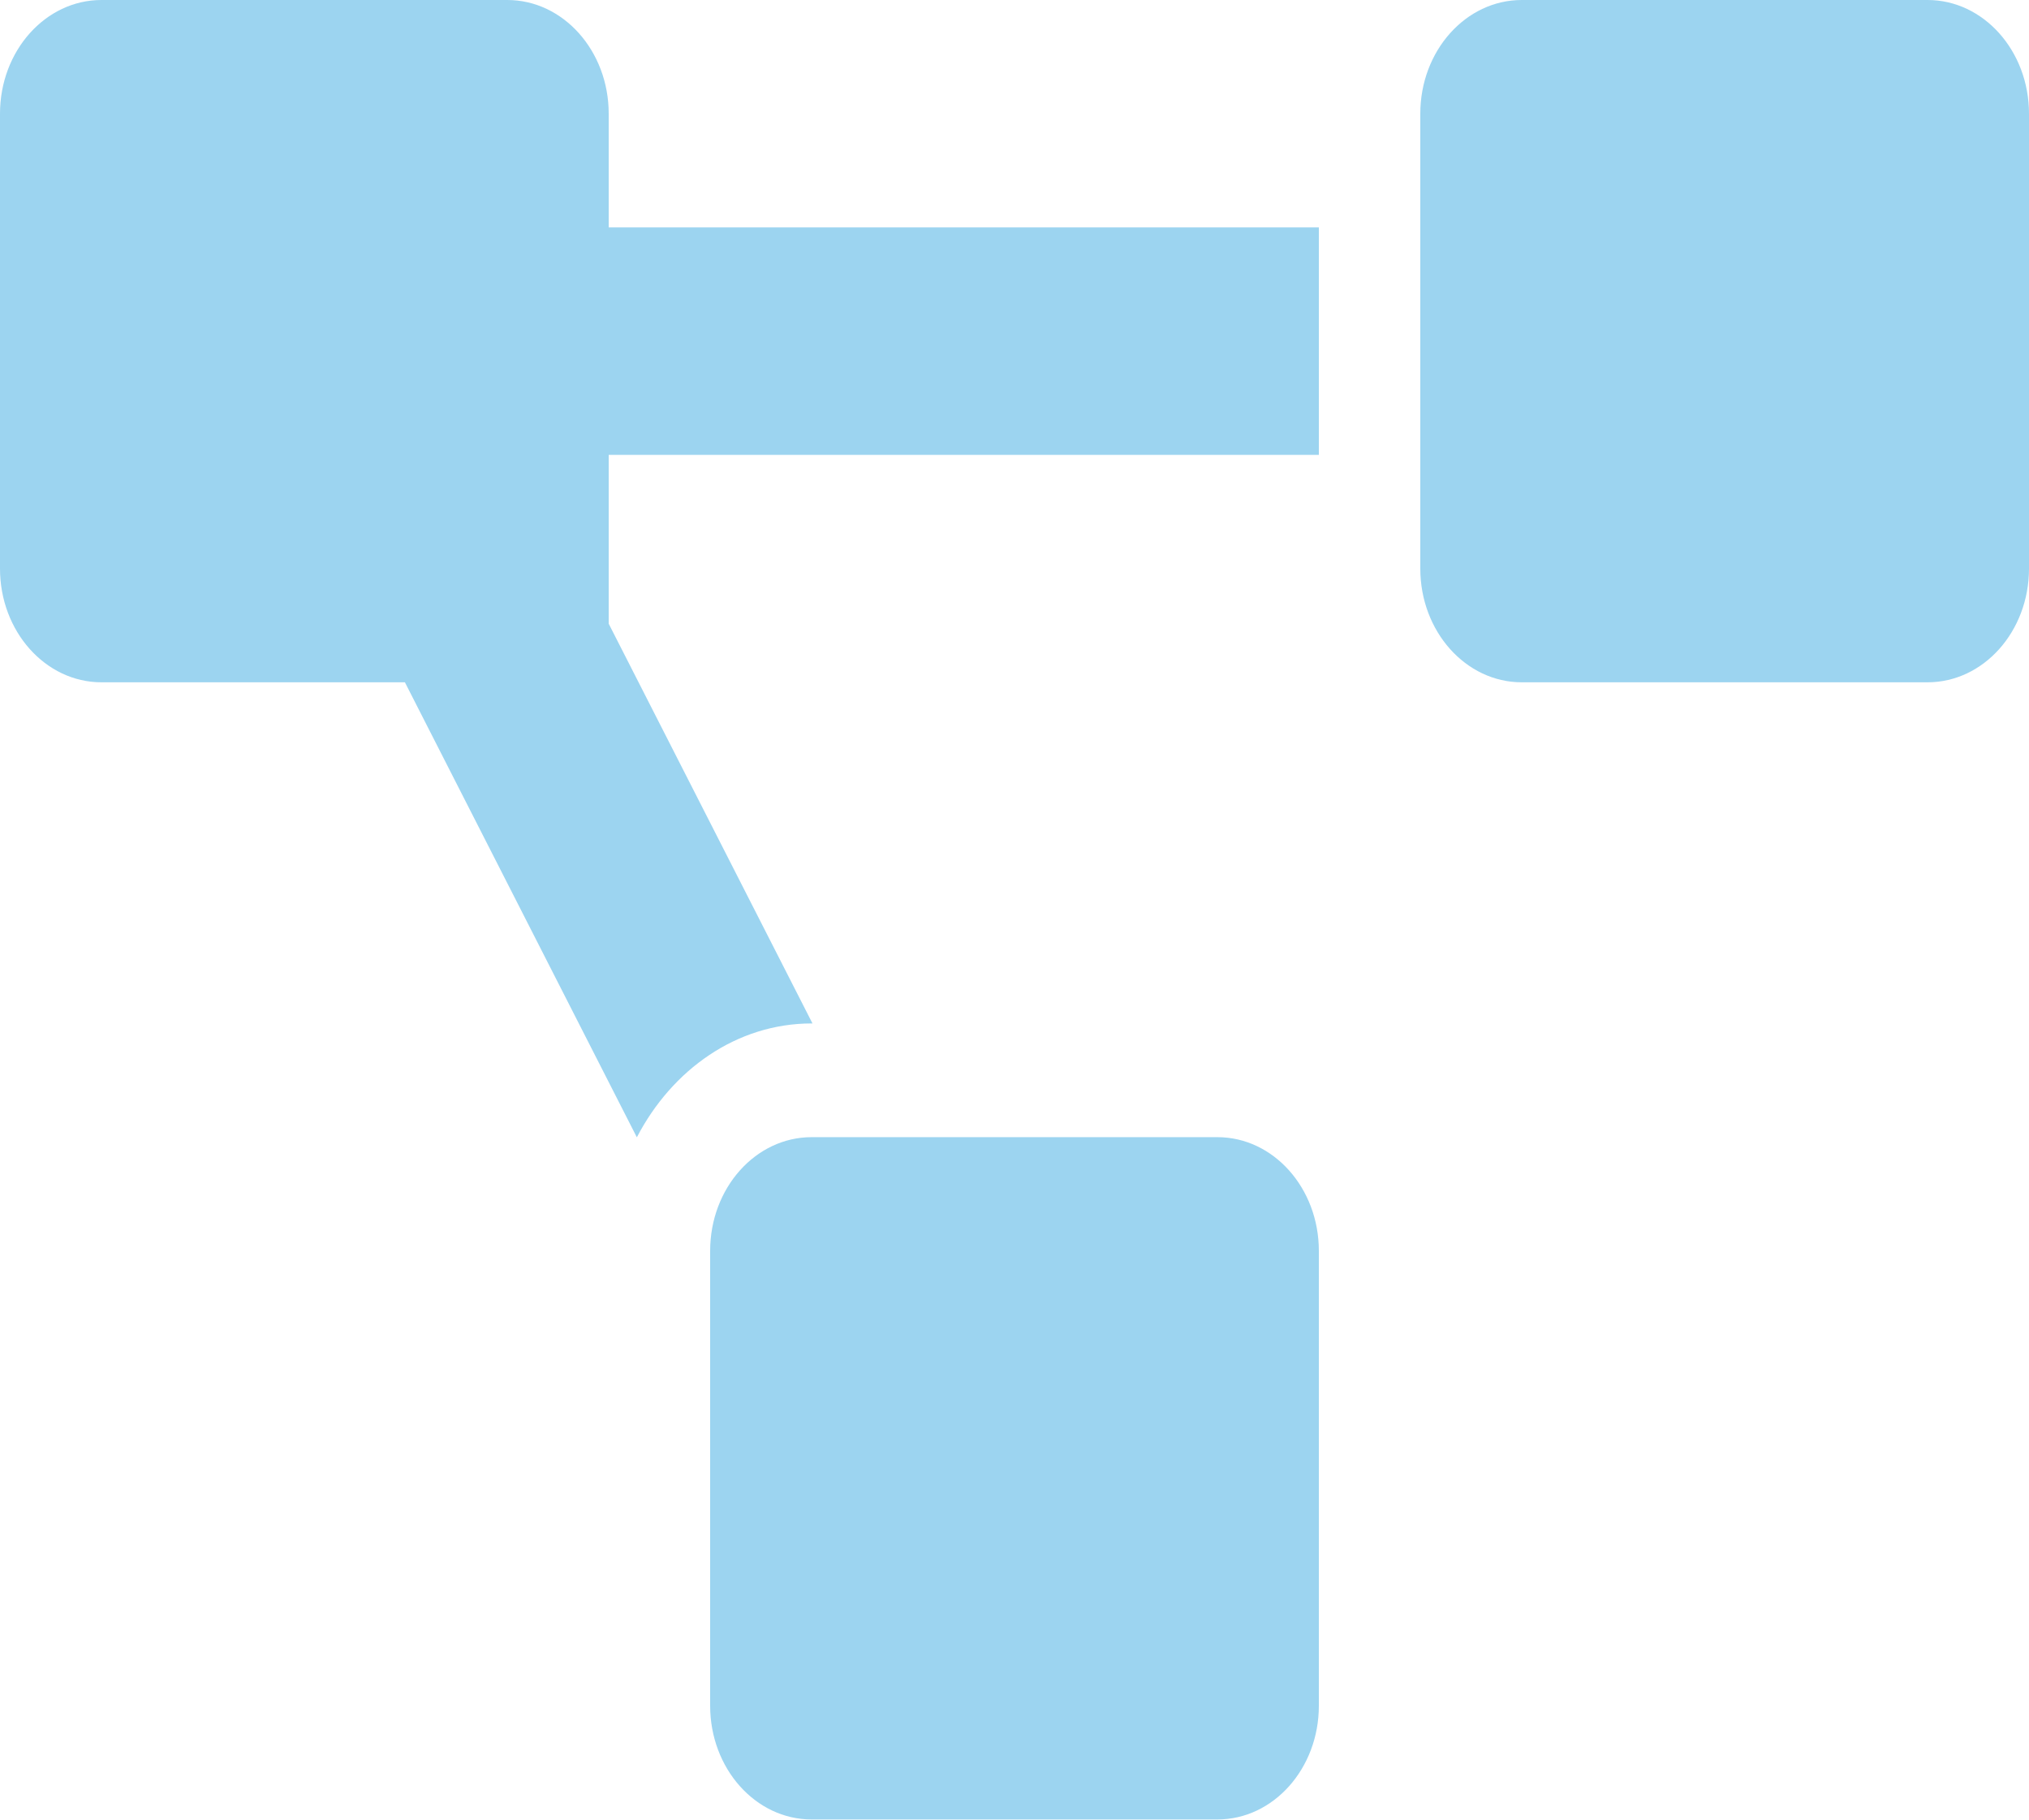
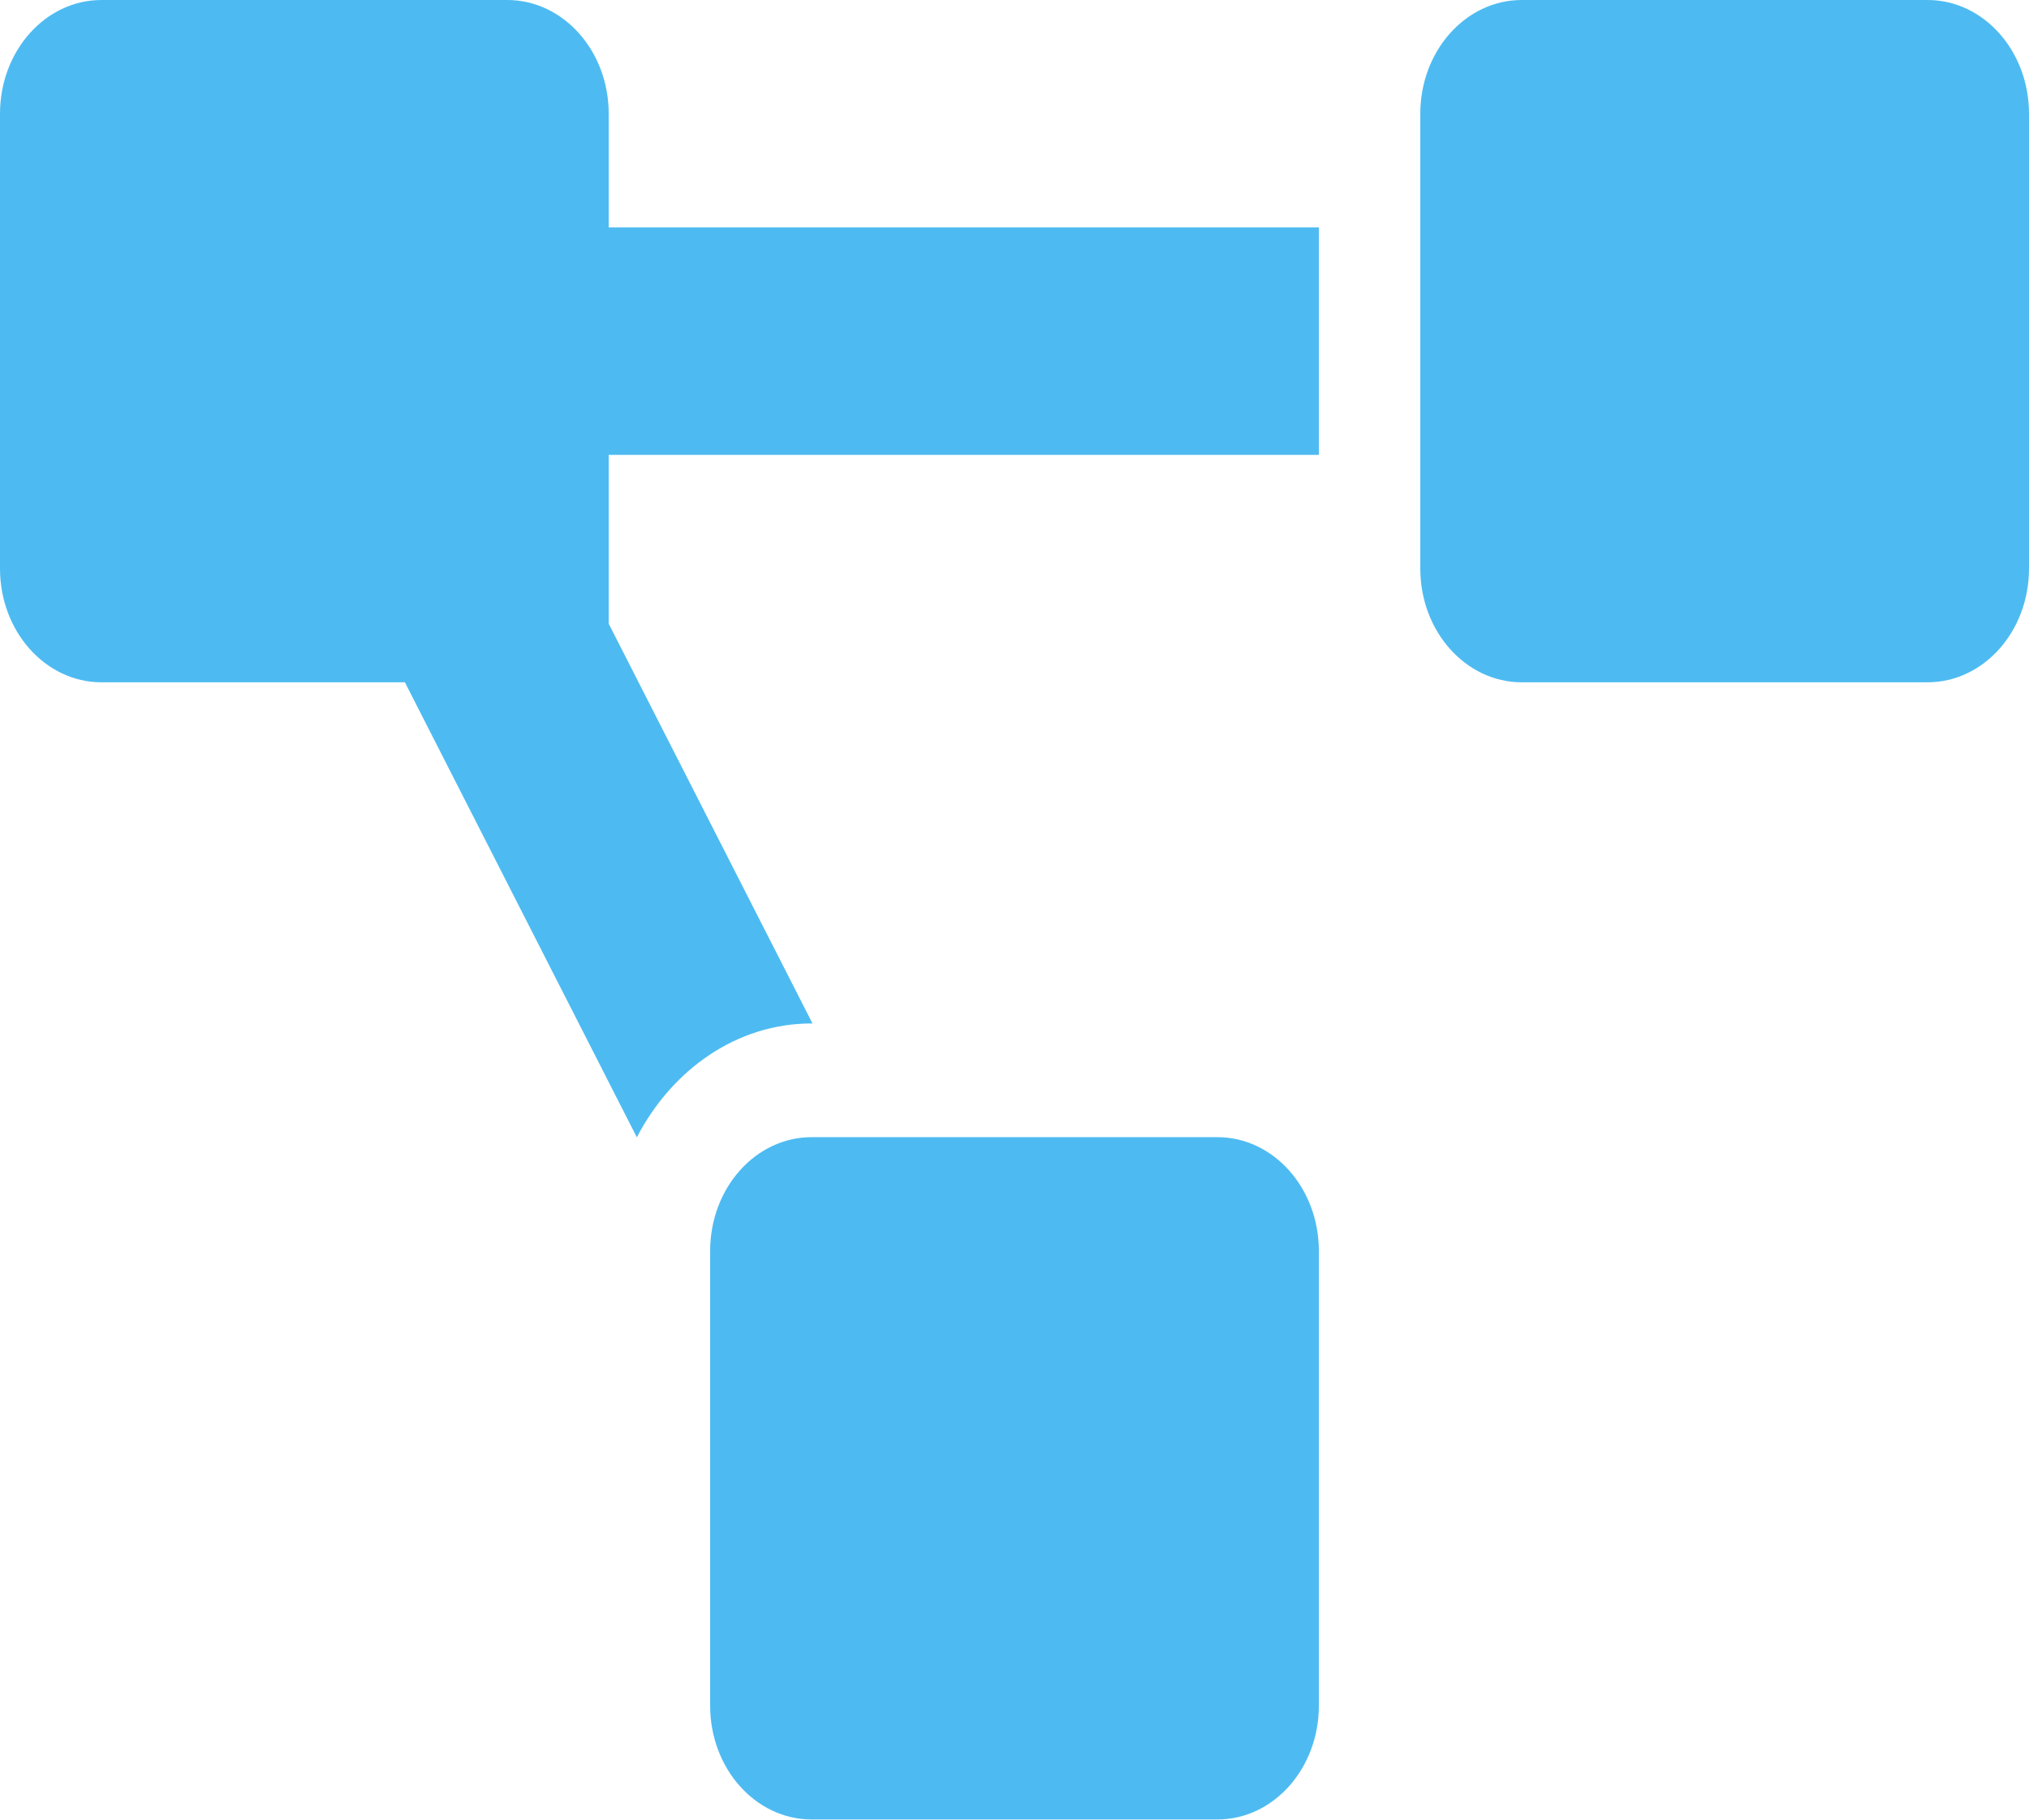
<svg xmlns="http://www.w3.org/2000/svg" width="359" height="322" viewBox="0 0 359 322" fill="none">
-   <path d="M215.4 201.25H143.6C133.688 201.25 125.65 210.262 125.65 221.375V301.875C125.65 312.988 133.688 322 143.6 322H215.4C225.312 322 233.35 312.988 233.35 301.875V221.375C233.35 210.262 225.312 201.25 215.4 201.25ZM107.7 20.125C107.7 9.012 99.662 0 89.75 0H17.95C8.038 0 0 9.012 0 20.125V100.625C0 111.738 8.038 120.75 17.95 120.75H71.643L112.681 201.275C118.908 189.288 130.362 181.125 143.6 181.125H143.757L107.7 110.379V80.5H233.35V40.25H107.7V20.125ZM341.05 0H269.25C259.338 0 251.3 9.012 251.3 20.125V100.625C251.3 111.738 259.338 120.75 269.25 120.75H341.05C350.962 120.75 359 111.738 359 100.625V20.125C359 9.012 350.962 0 341.05 0Z" fill="#9CD4F0" />
+   <path d="M215.4 201.25H143.6C133.688 201.25 125.65 210.262 125.65 221.375V301.875C125.65 312.988 133.688 322 143.6 322H215.4C225.312 322 233.35 312.988 233.35 301.875V221.375C233.35 210.262 225.312 201.25 215.4 201.25ZM107.7 20.125C107.7 9.012 99.662 0 89.75 0H17.95C8.038 0 0 9.012 0 20.125V100.625C0 111.738 8.038 120.75 17.95 120.75H71.643L112.681 201.275C118.908 189.288 130.362 181.125 143.6 181.125H143.757L107.7 110.379V80.5H233.35V40.25H107.7V20.125ZM341.05 0H269.25C259.338 0 251.3 9.012 251.3 20.125V100.625C251.3 111.738 259.338 120.75 269.25 120.75H341.05C350.962 120.75 359 111.738 359 100.625V20.125C359 9.012 350.962 0 341.05 0Z" fill="#4DBBF1" />
</svg>
